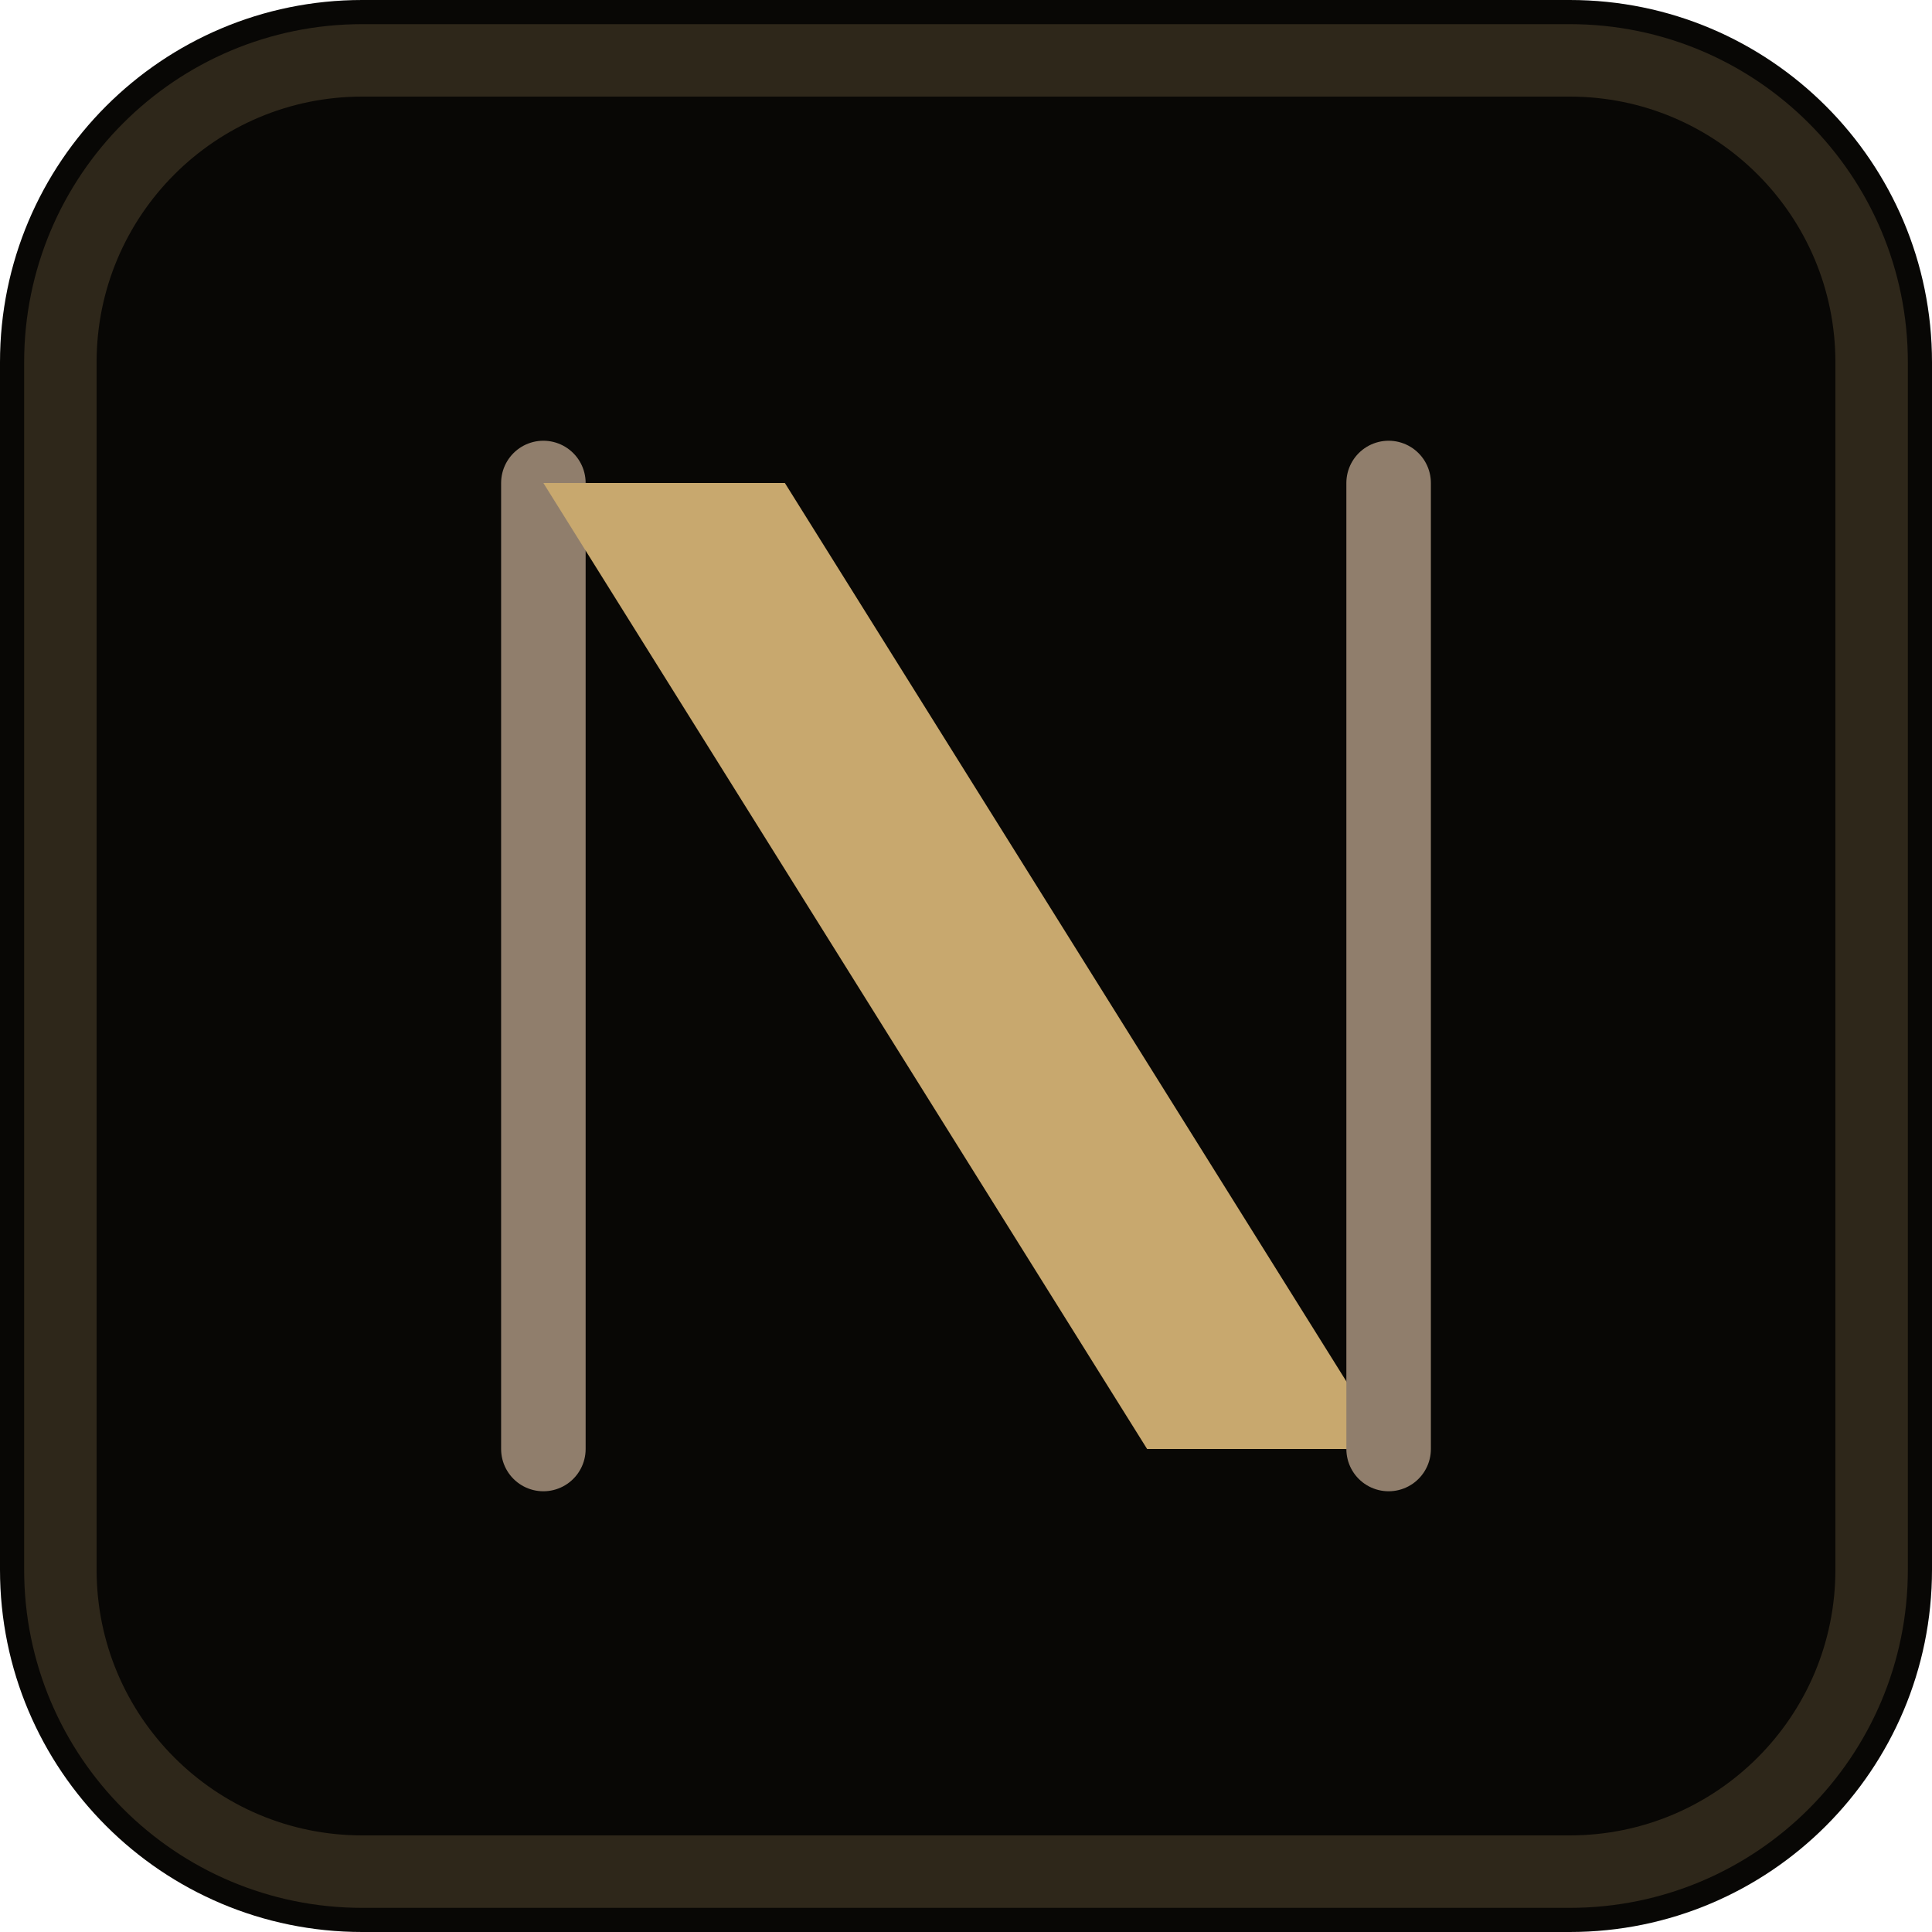
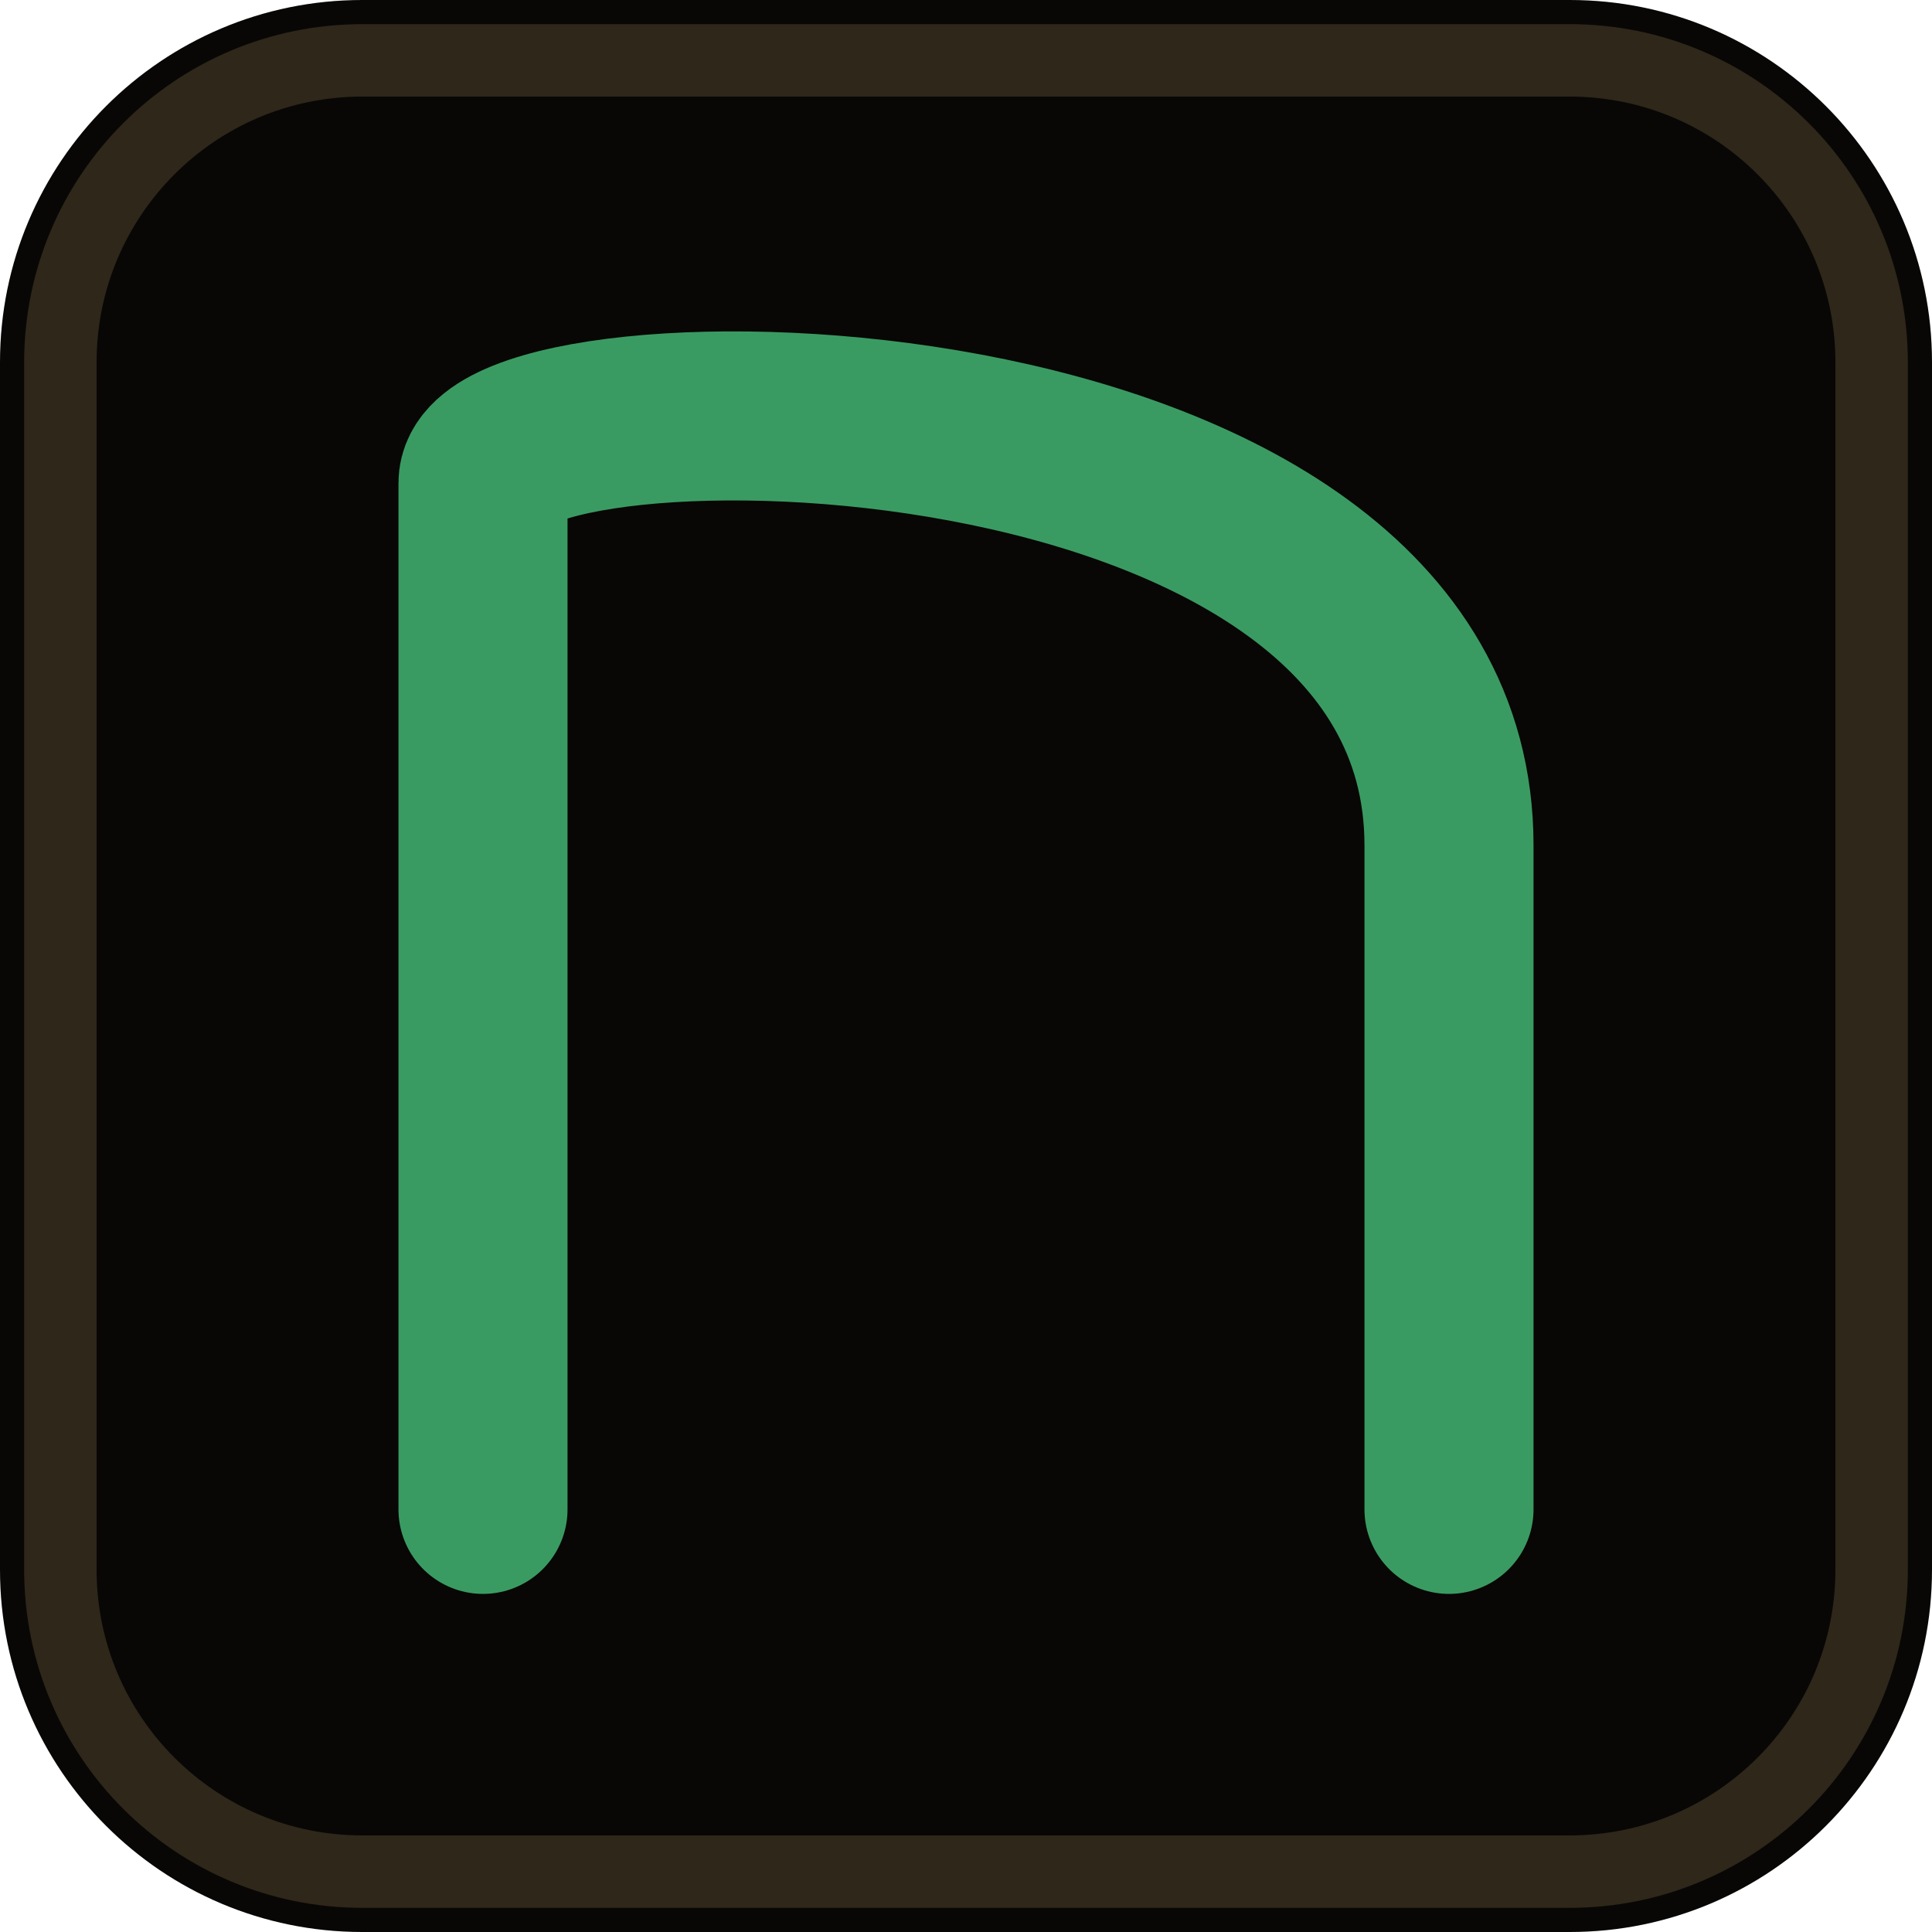
<svg xmlns="http://www.w3.org/2000/svg" viewBox="0 0 32 32">
  <rect width="32" height="32" rx="6" fill="#080705" />
  <rect x="1" y="1" width="30" height="30" rx="5" fill="none" stroke="#C8A86E" stroke-opacity="0.2" stroke-width="1.2" />
-   <line x1="9" y1="8" x2="9" y2="24" stroke="#907E6C" stroke-width="1.4" stroke-linecap="round" />
-   <polygon points="9,8 13,8 23,24 19,24" fill="#C8A86E" />
-   <line x1="23" y1="8" x2="23" y2="24" stroke="#907E6C" stroke-width="1.4" stroke-linecap="round" />
+   <path d="M8 25 L8 8 C8 6 24 6 24 14 L24 25" fill="none" stroke="#3A9B62" stroke-width="2.8" stroke-linecap="round" stroke-linejoin="round" />
</svg>
